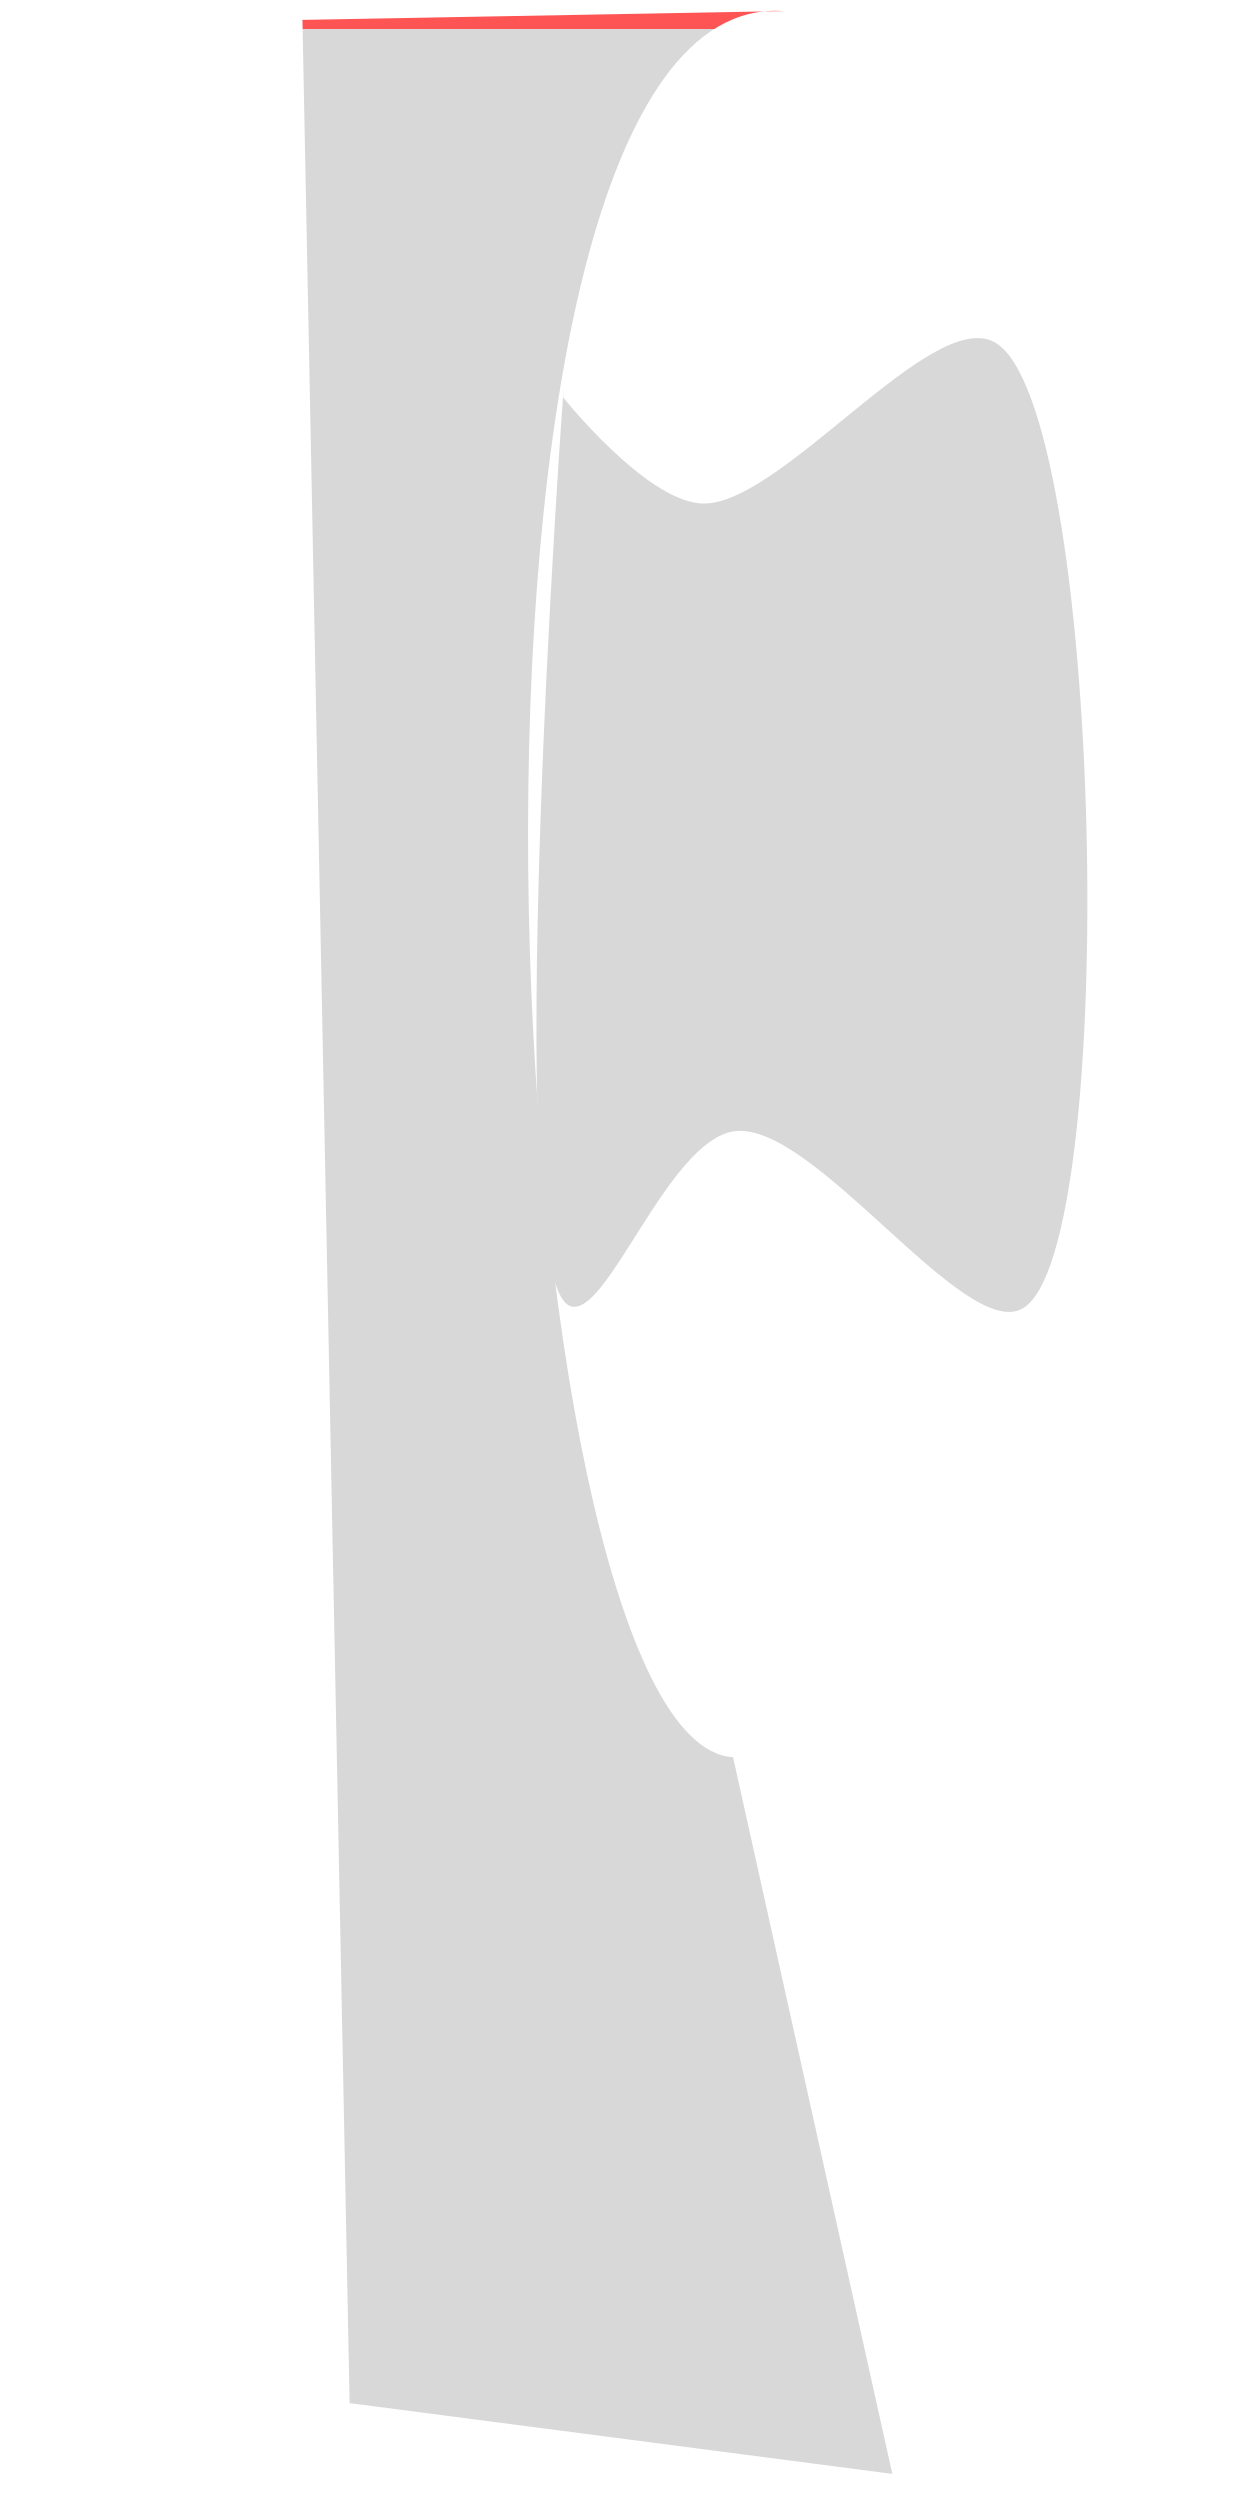
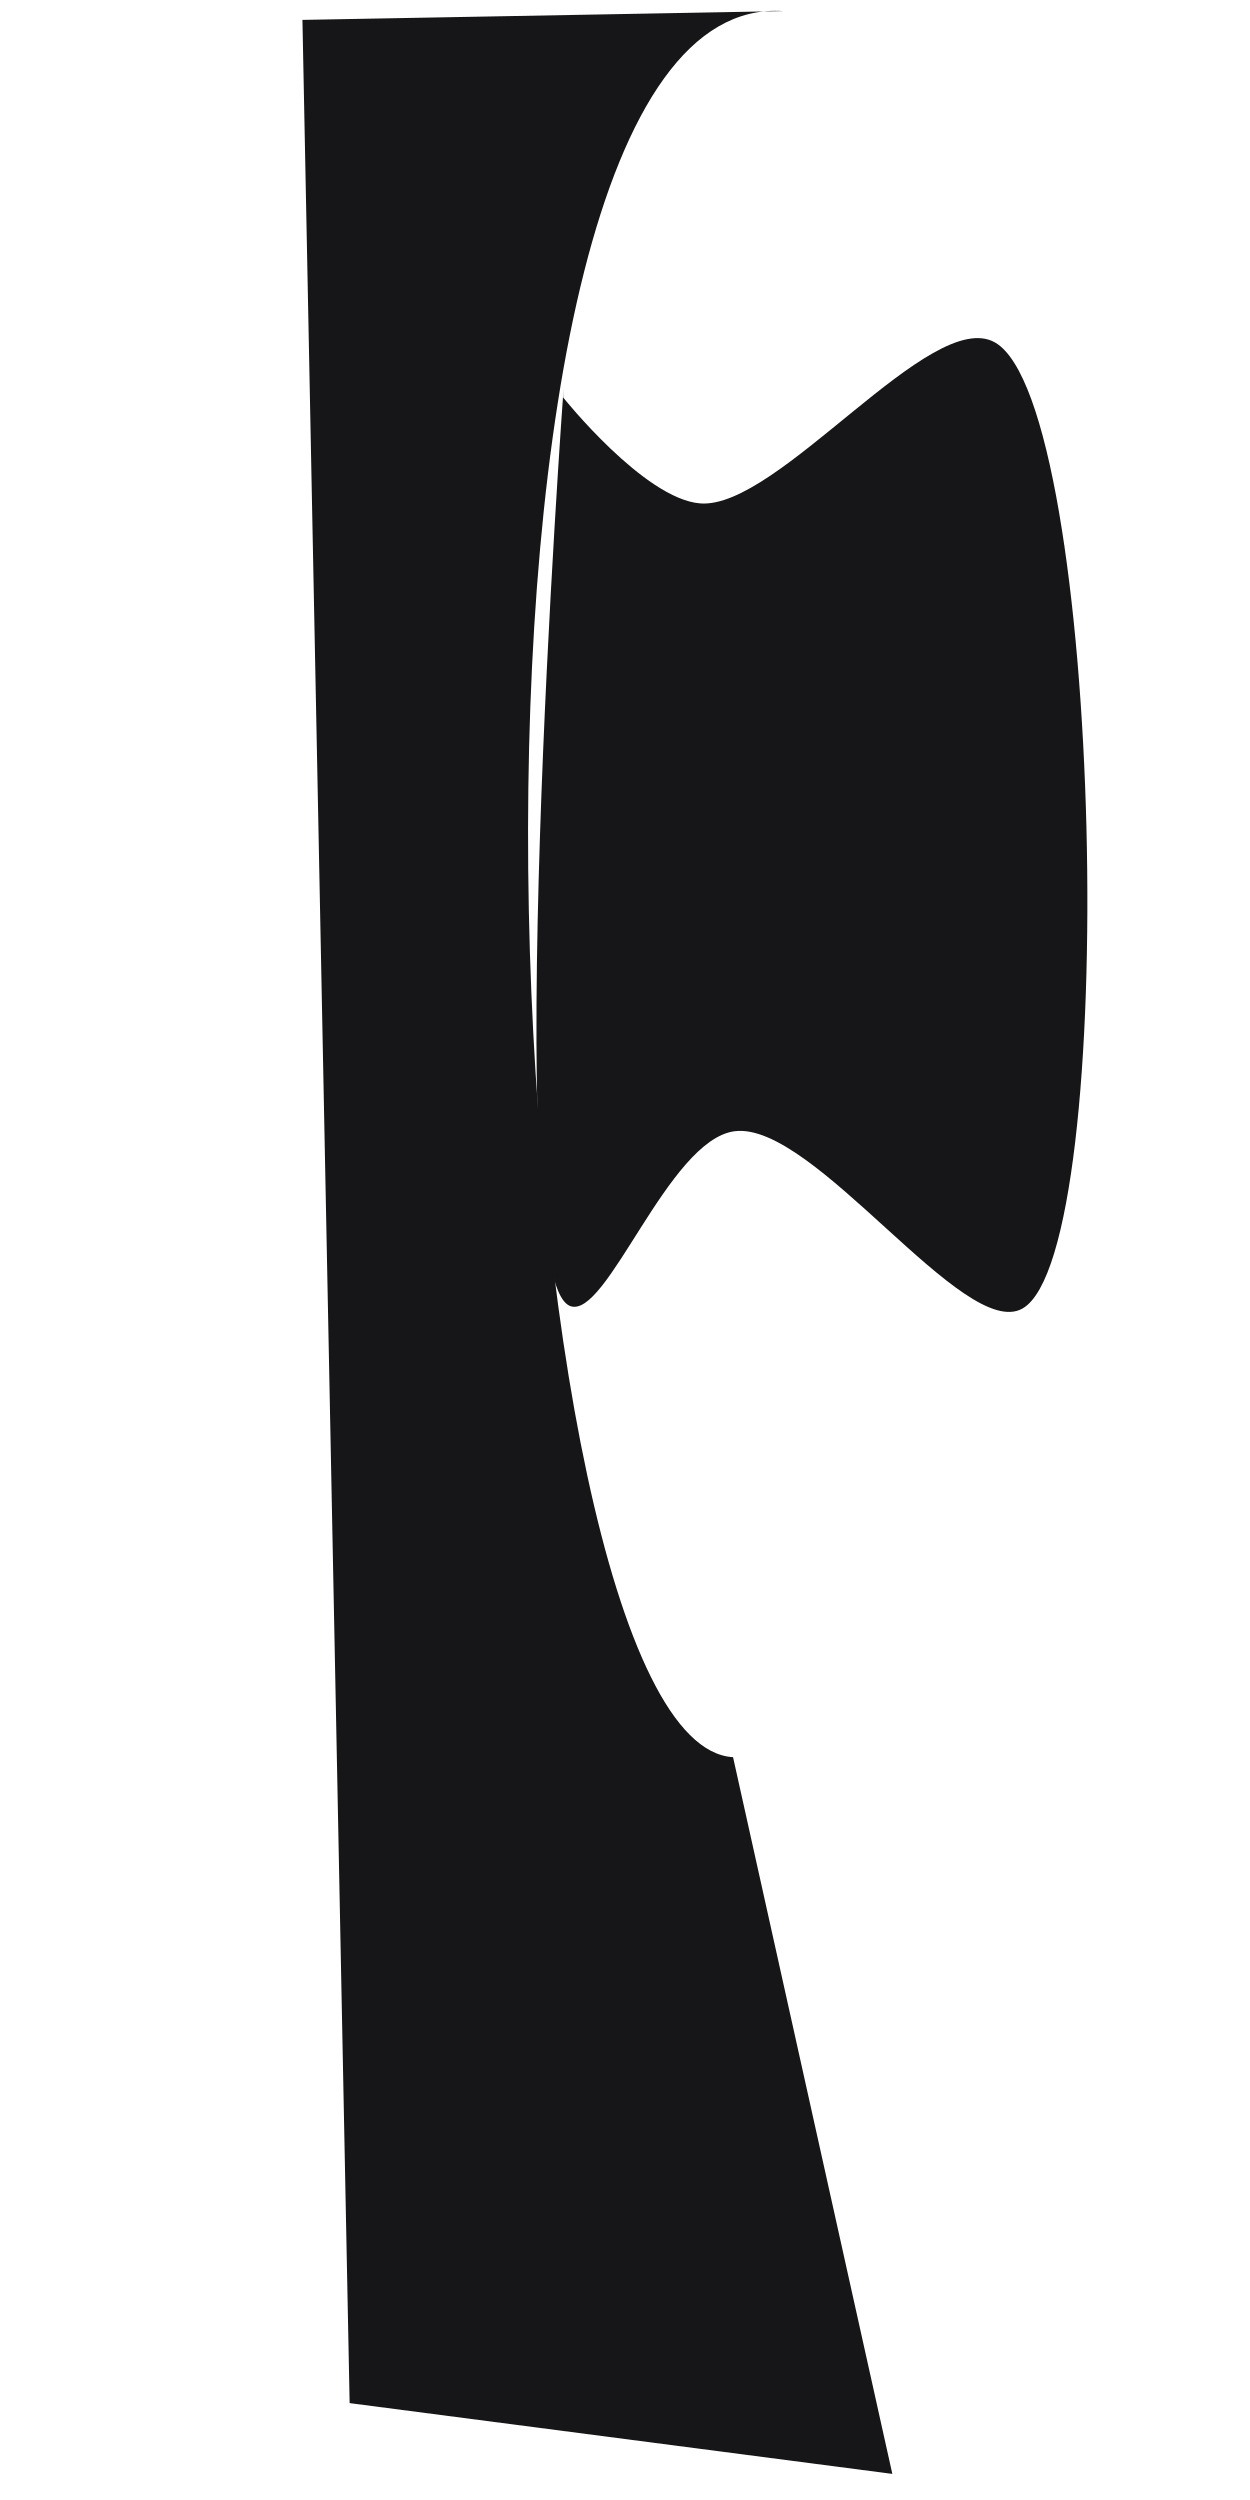
<svg xmlns="http://www.w3.org/2000/svg" xmlns:ns1="https://boxy-svg.com" viewBox="186.025 92.795 45 90">
  <linearGradient id="gradient">
    <stop id="cruiserRed" offset="0" stop-color="rgba(255, 0, 0, 0.671)" />
    <stop offset="0%" stop-color="rgb(216, 216, 216)" />
  </linearGradient>
  <linearGradient id="gradientTop">
    <stop id="cruiserRedTop" offset="0" stop-color="rgba(255, 0, 0, 0.671)" />
    <stop offset="0%" stop-color="rgb(216, 216, 216)" />
  </linearGradient>
-   <path fill="url(#gradient)" d="M 163.205 130.83 L 163.522 148.138 L 249.318 146.439 L 251.866 126.902 L 226.064 132.636 C 225.571 141.272 162.305 144.266 163.205 130.83 Z" transform="matrix(0, 1, -1, 0, 345.0508, -70.01074)" />
-   <path fill="url(#gradientTop)" d="M 199.861 131.451 C 199.861 131.451 203.515 128.537 203.676 126.518 C 203.9 123.706 196.564 118.2 197.884 115.901 C 200.124 112.003 230.606 111.36 232.657 114.909 C 233.87 117.009 225.899 122.429 226.278 125.282 C 226.598 127.685 233.087 129.883 232.569 131.202 C 231.557 133.782 199.533 131.435 199.533 131.435" transform="matrix(0, 1, -1, 0, 337.7493, -92.75831)" ns1:d="M 199.861 131.451 R 203.676 126.518 R 197.884 115.901 R 232.657 114.909 R 226.278 125.282 R 232.569 131.202 R 199.533 131.435 1@c5da8c01" />
+   <path fill="#161618" d="M 163.205 130.83 L 163.522 148.138 L 249.318 146.439 L 251.866 126.902 L 226.064 132.636 C 225.571 141.272 162.305 144.266 163.205 130.83 Z" transform="matrix(0, 1, -1, 0, 345.0508, -70.01074)" />
+   <path fill="#161618" d="M 199.861 131.451 C 199.861 131.451 203.515 128.537 203.676 126.518 C 203.9 123.706 196.564 118.2 197.884 115.901 C 200.124 112.003 230.606 111.36 232.657 114.909 C 233.87 117.009 225.899 122.429 226.278 125.282 C 226.598 127.685 233.087 129.883 232.569 131.202 C 231.557 133.782 199.533 131.435 199.533 131.435" transform="matrix(0, 1, -1, 0, 337.7493, -92.75831)" ns1:d="M 199.861 131.451 R 203.676 126.518 R 197.884 115.901 R 232.657 114.909 R 226.278 125.282 R 232.569 131.202 R 199.533 131.435 1@c5da8c01" />
</svg>
